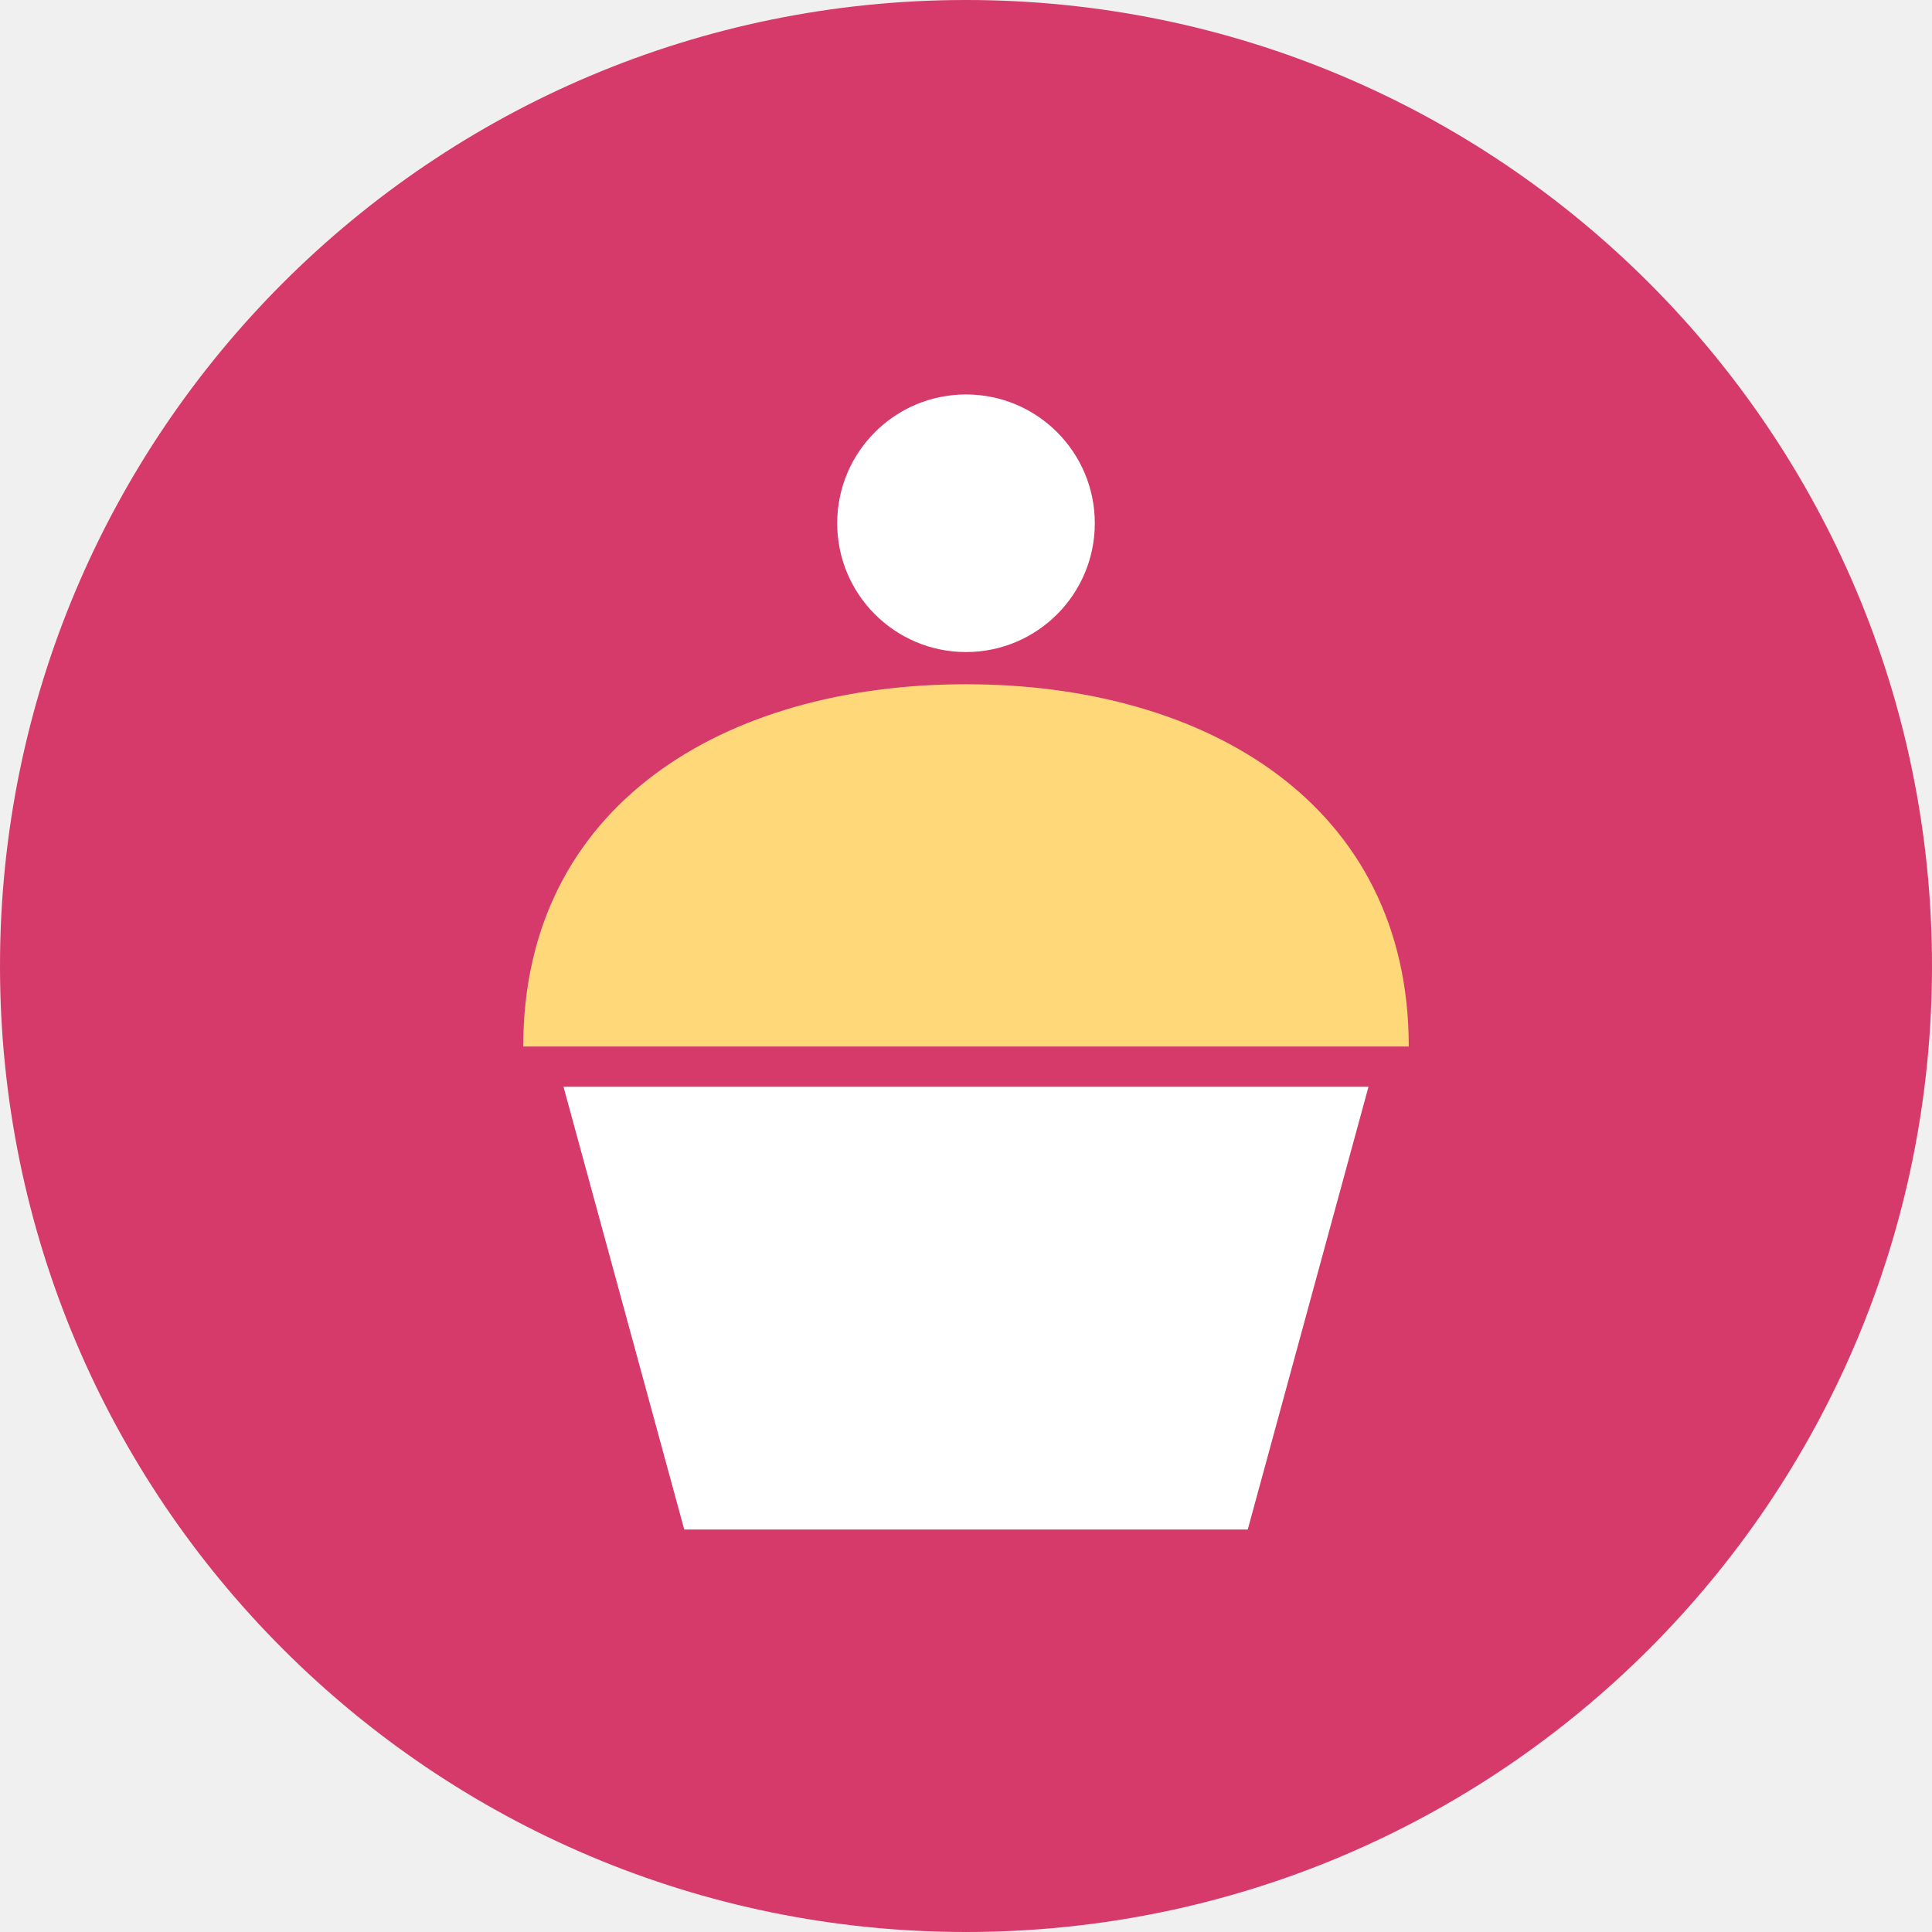
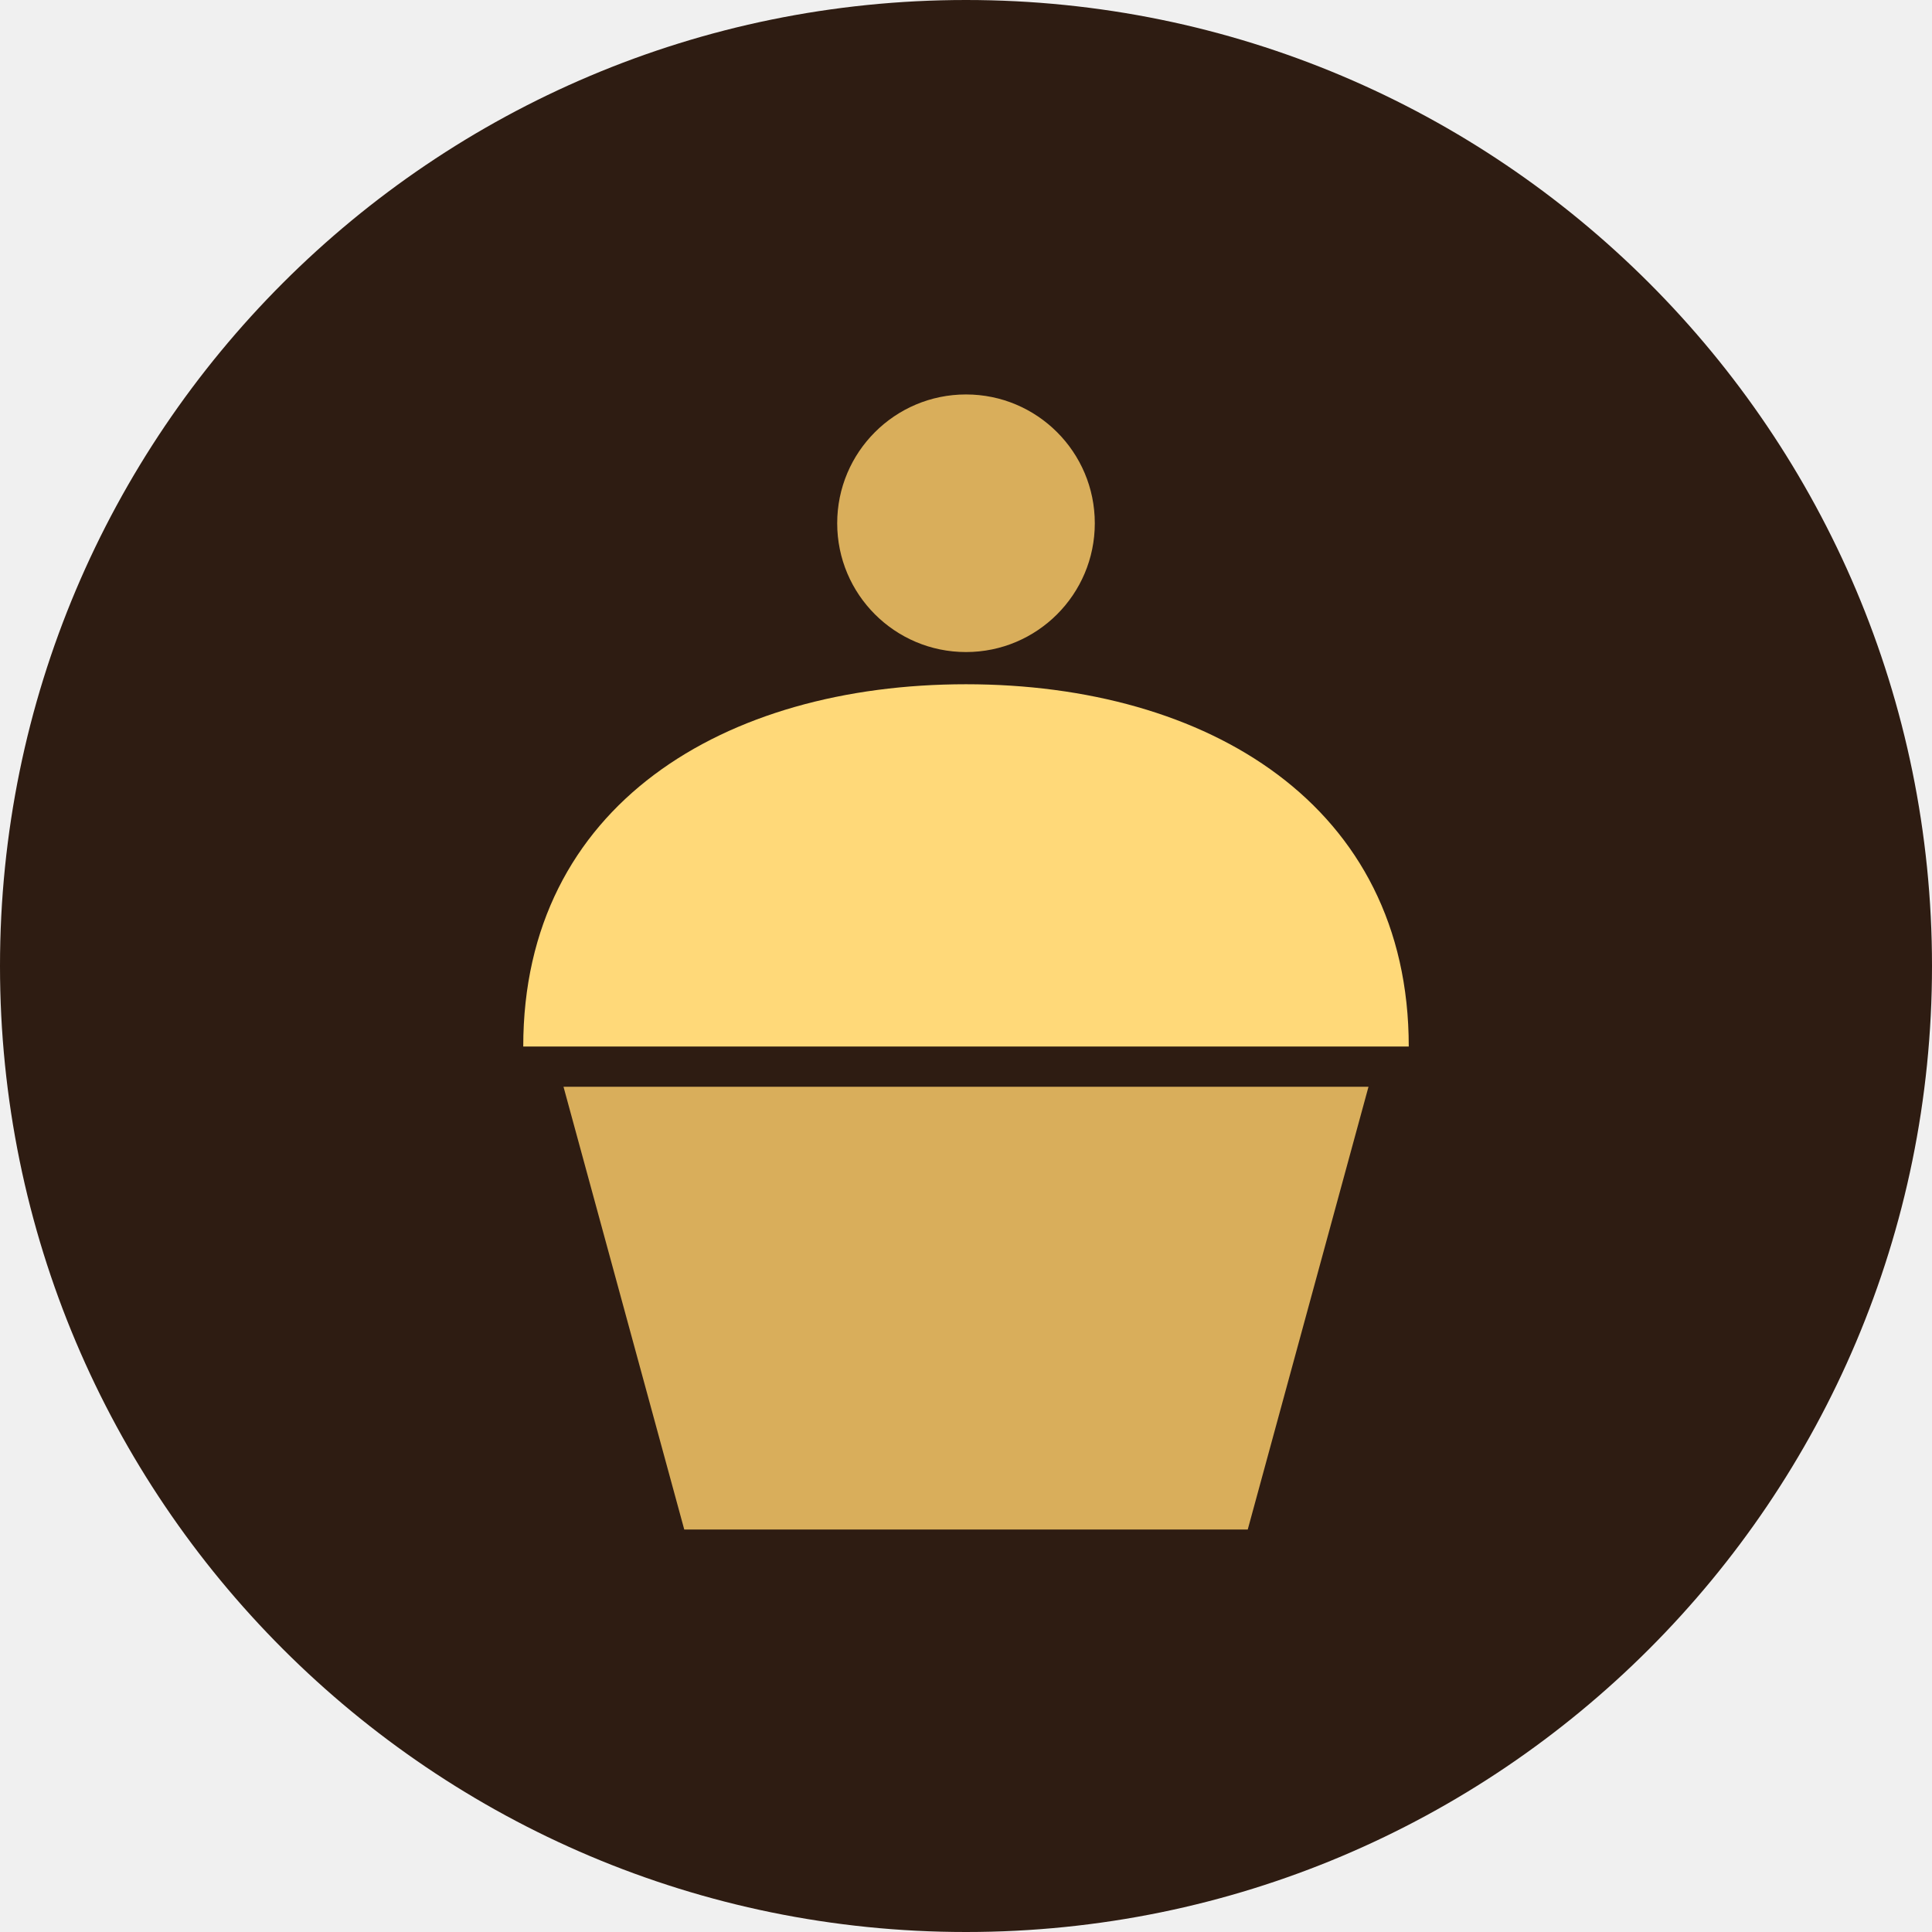
<svg xmlns="http://www.w3.org/2000/svg" viewBox="0 0 48 48">
-   <circle cx="24" cy="24" r="24" fill="#D63A6A" />
-   <path d="M14 27h20l-3 11H17z" fill="#fff" />
+   <circle cx="24" cy="24" r="24" fill="#2E1C12" />
+   <path d="M14 27h20l-3 11H17z" fill="#D9AE5B" />
  <path d="M13 26c0-6 5-9 11-9s11 3 11 9z" fill="#FFD979" />
-   <circle cx="24" cy="13" r="3.2" fill="#fff" />
+   <circle cx="24" cy="13" r="3.2" fill="#D9AE5B" />
</svg>
